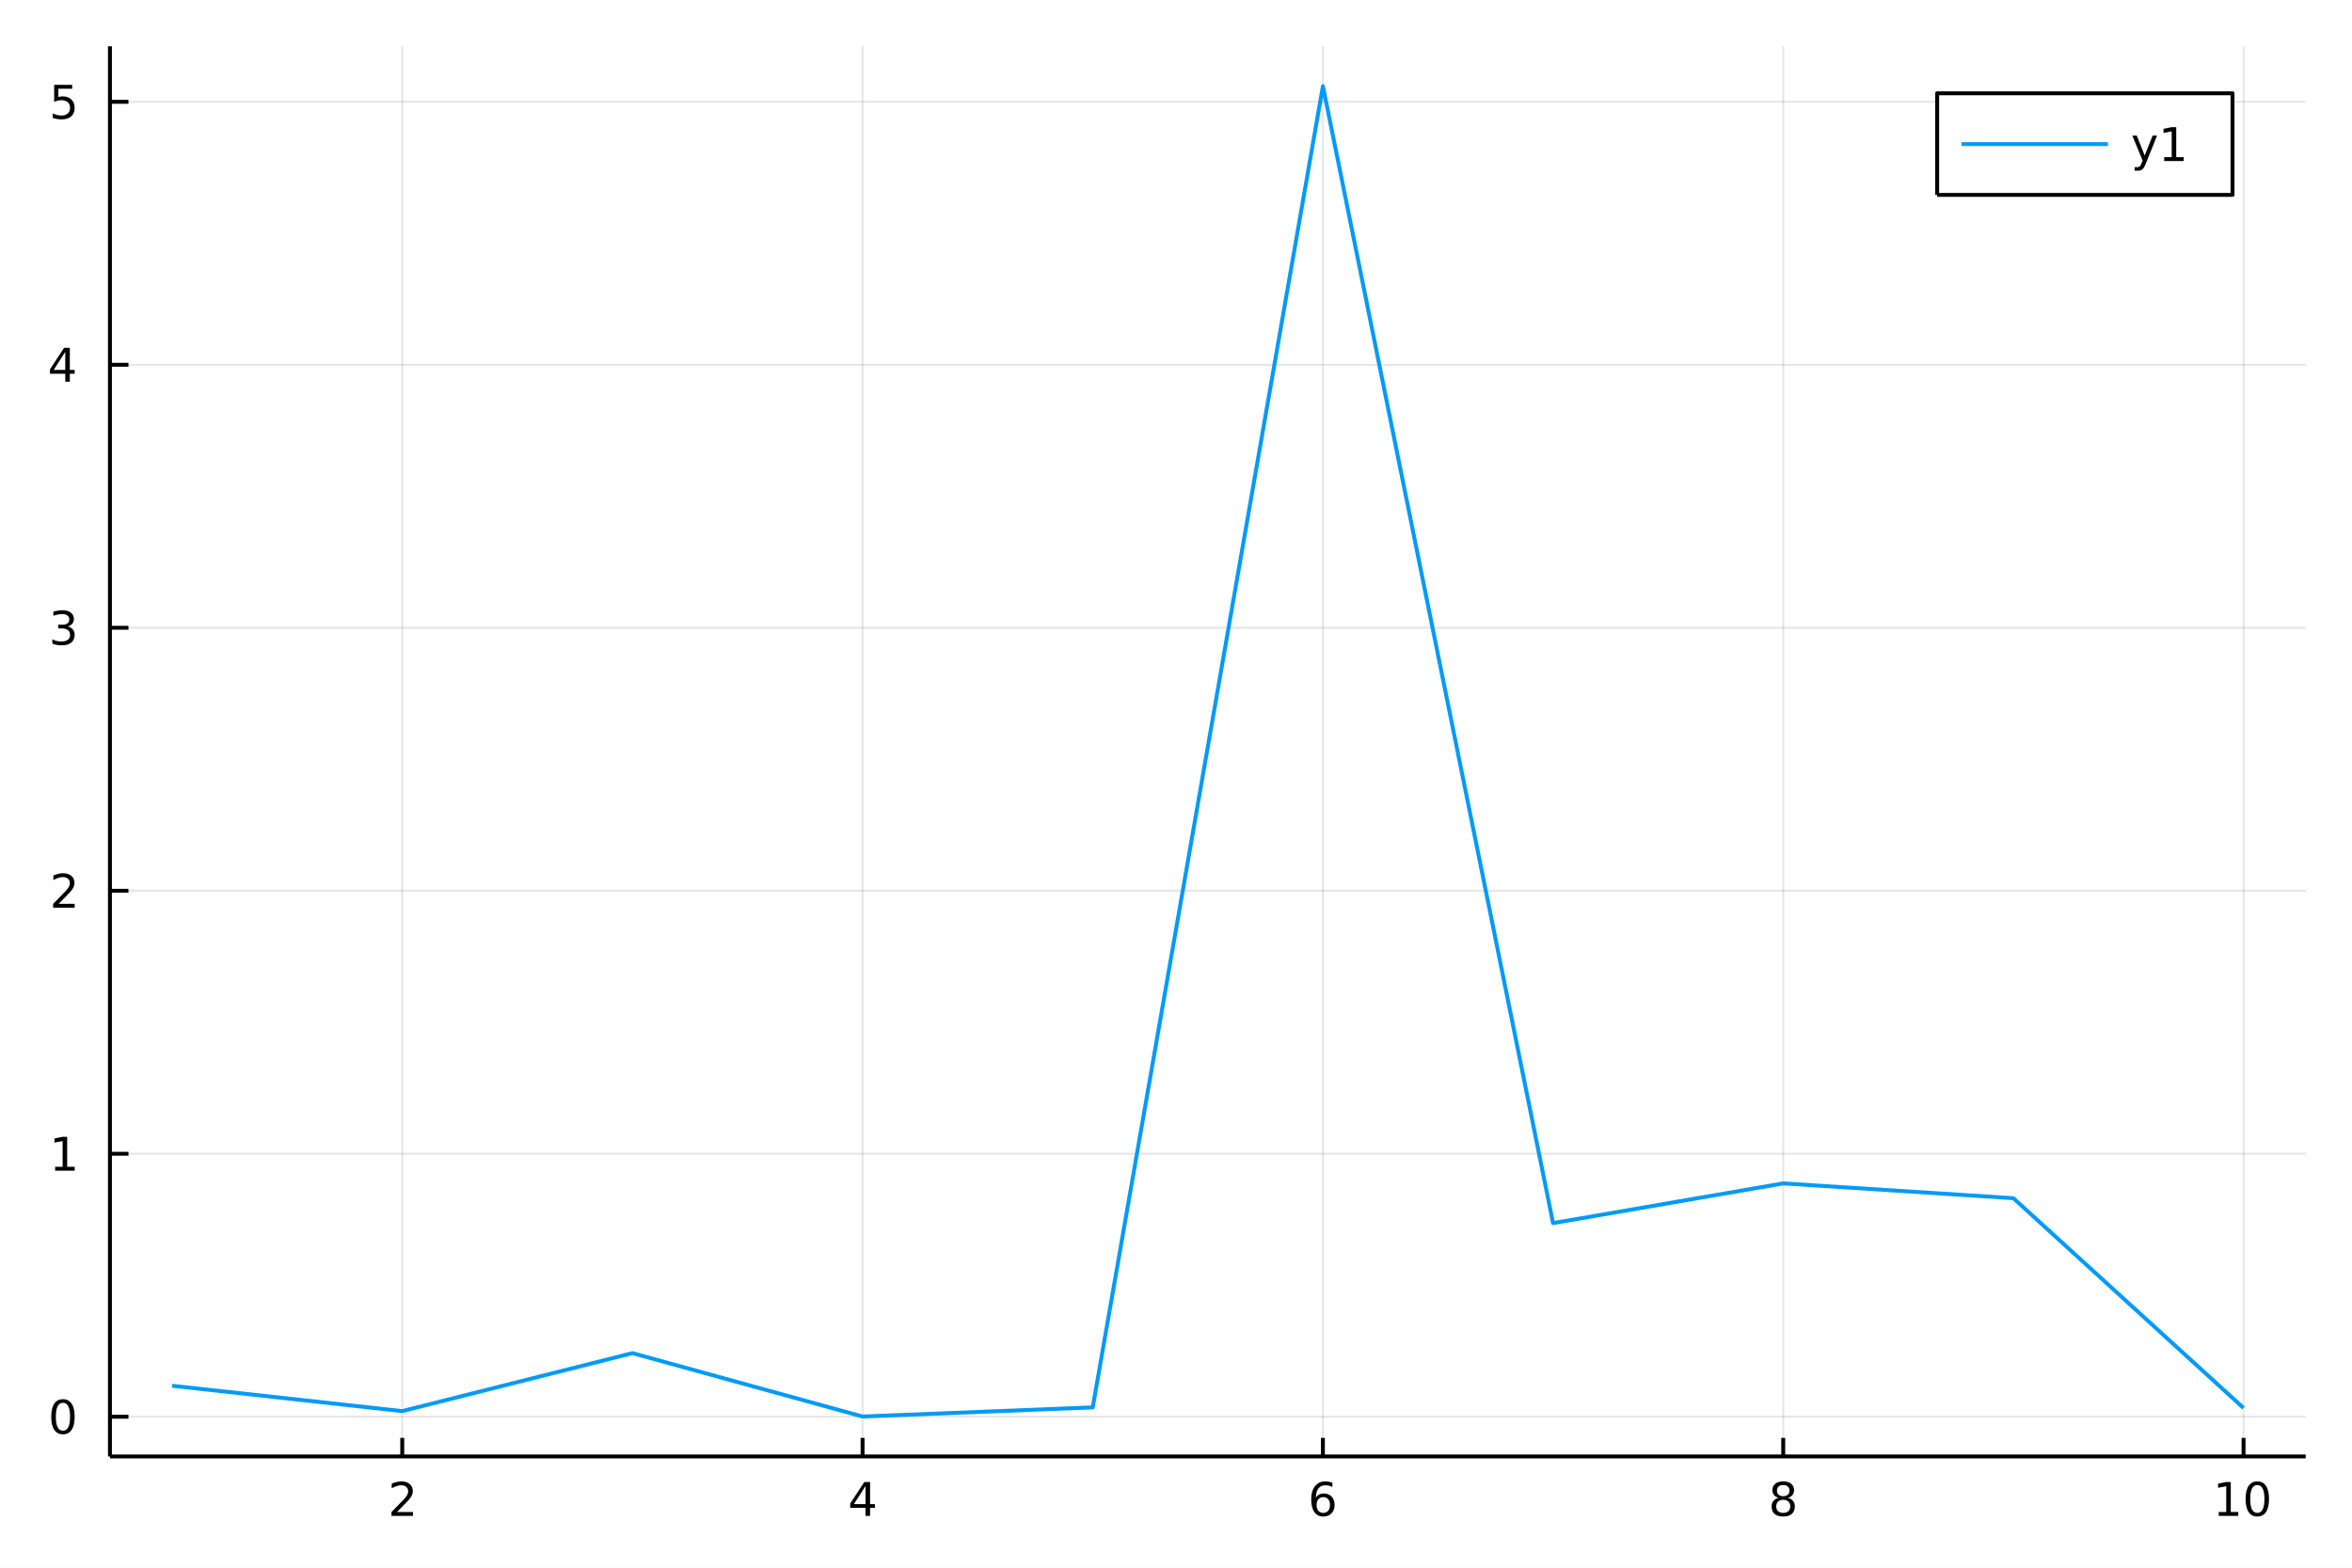
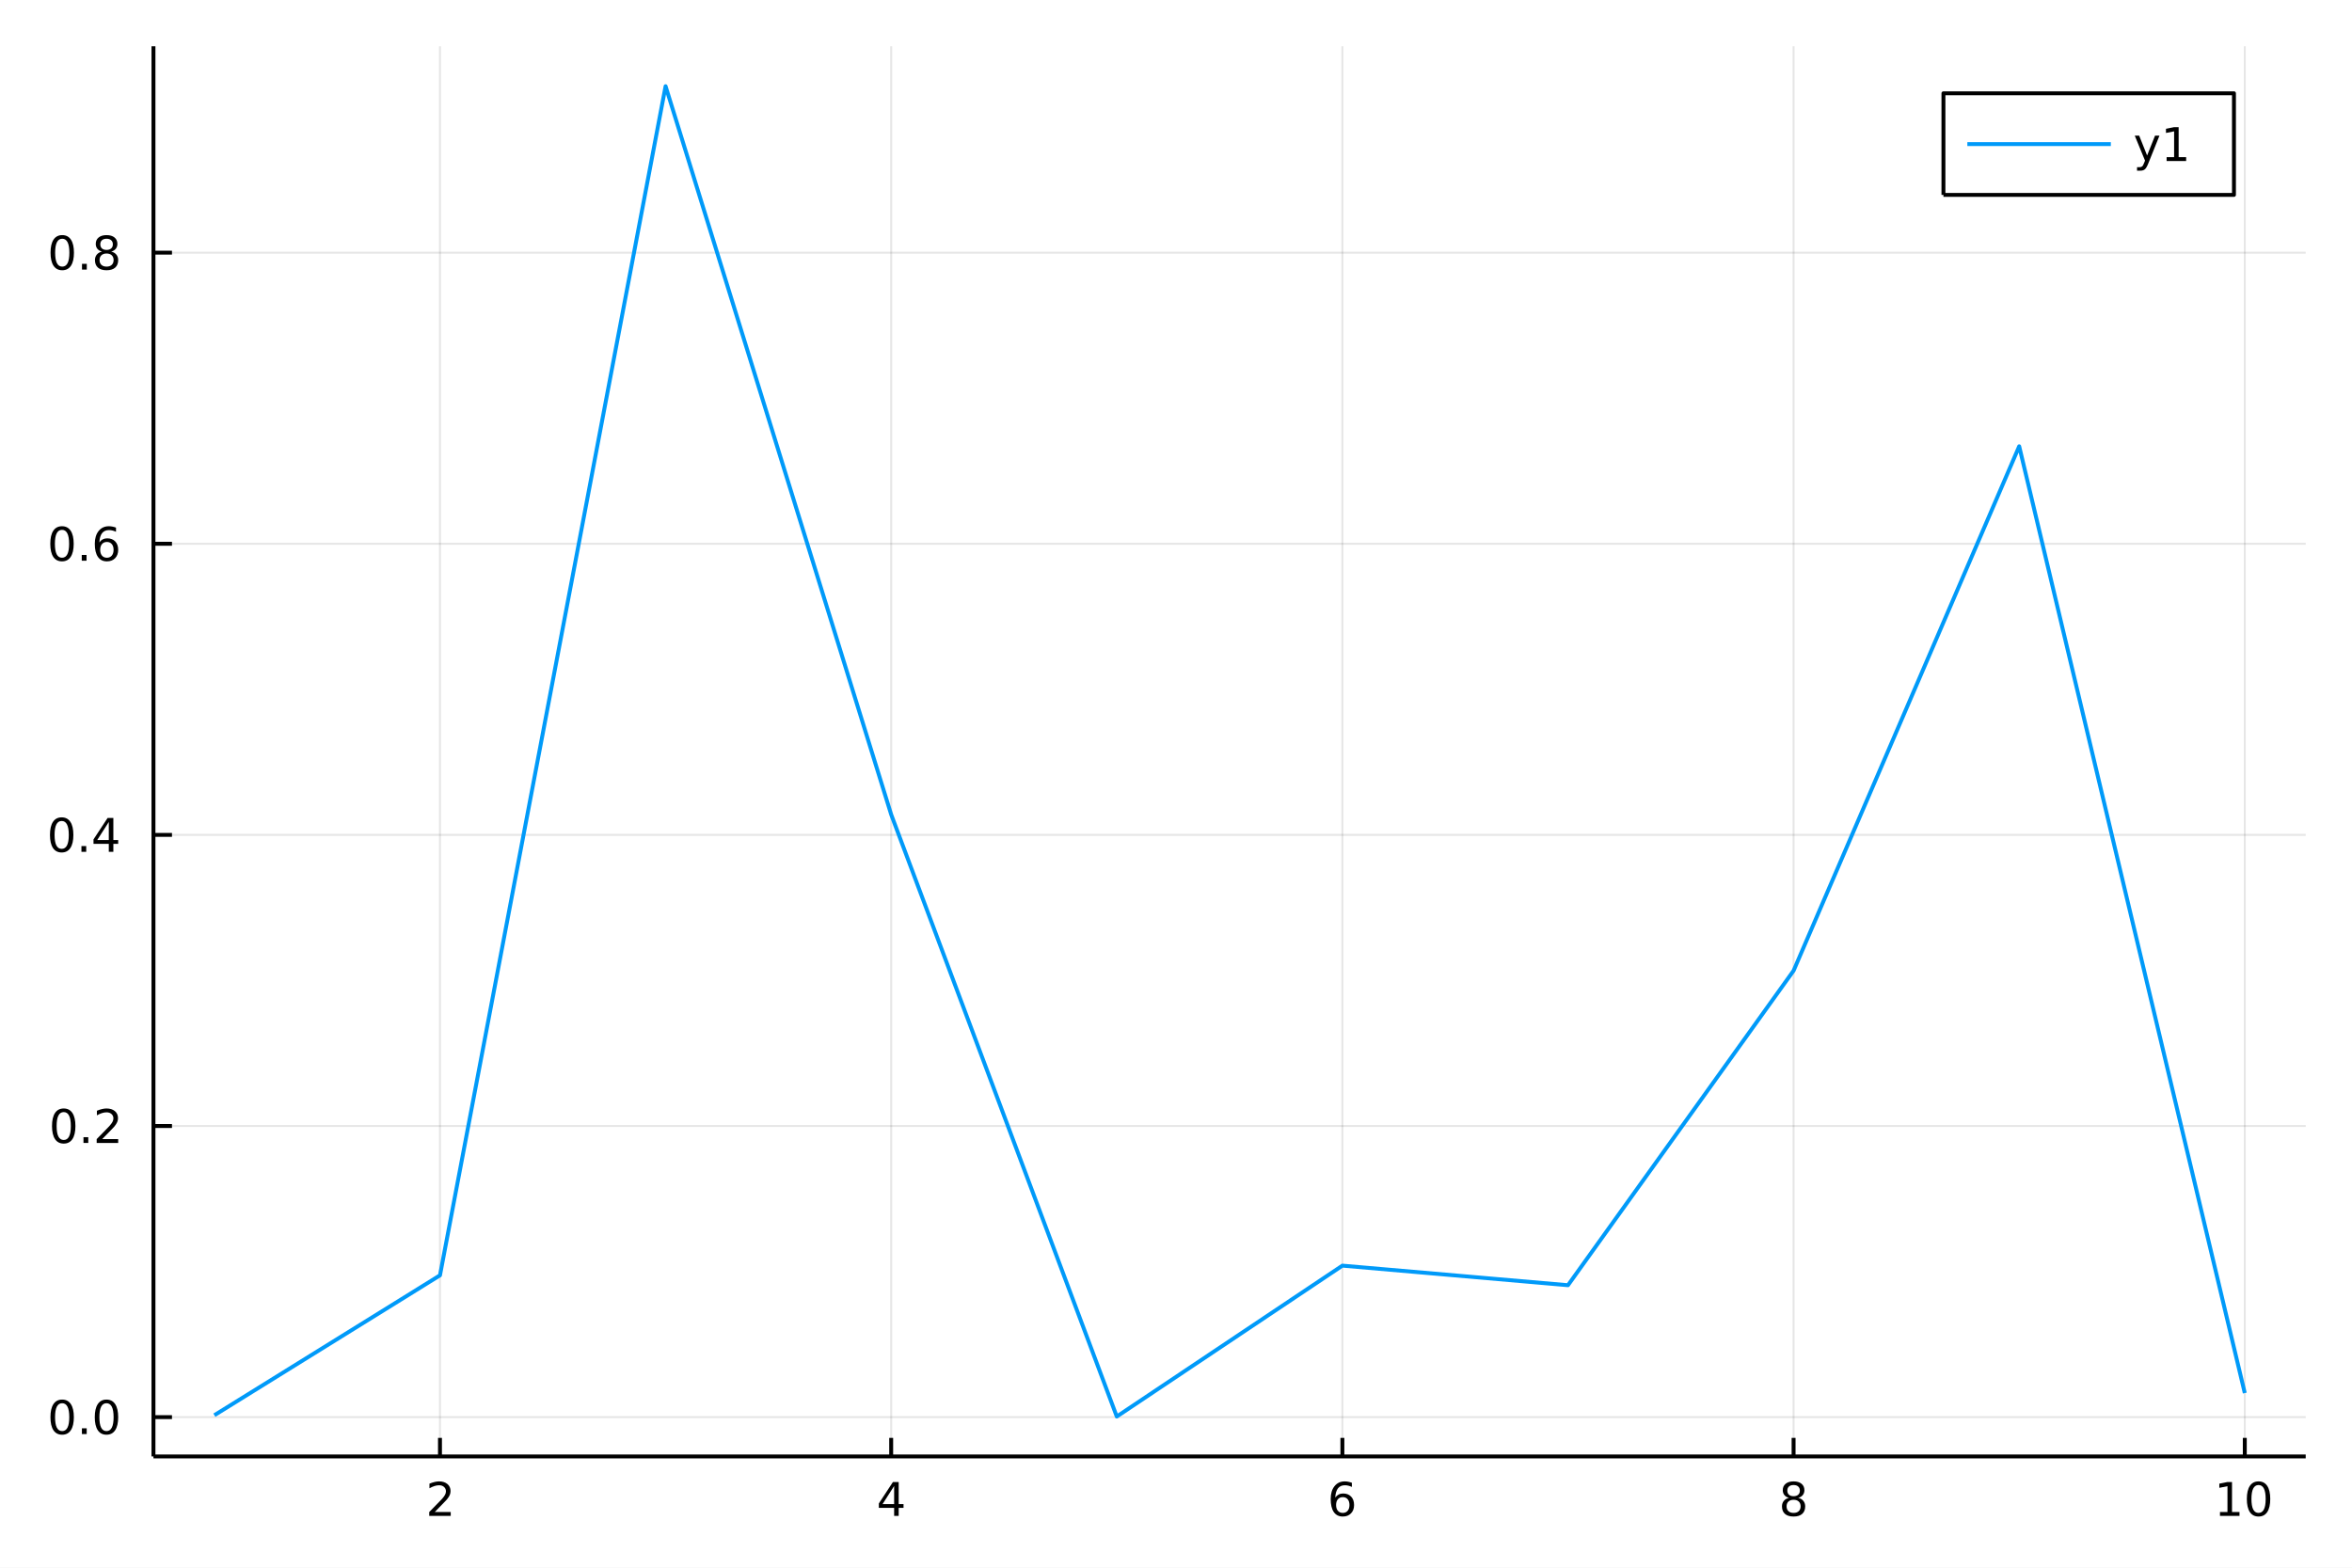
<svg xmlns="http://www.w3.org/2000/svg" width="600" height="400" viewBox="0 0 2400 1600">
  <defs>
-     <clipPath id="clip380">
+     <clipPath id="clip720">
      <rect x="0" y="0" width="2400" height="1600" />
    </clipPath>
  </defs>
-   <path clip-path="url(#clip380)" d=" M0 1600 L2400 1600 L2400 0 L0 0  Z   " fill="#ffffff" fill-rule="evenodd" fill-opacity="1" />
+   <path clip-path="url(#clip720)" d=" M0 1600 L2400 1600 L2400 0 L0 0  Z   " fill="#ffffff" fill-rule="evenodd" fill-opacity="1" />
  <defs>
-     <clipPath id="clip381">
+     <clipPath id="clip721">
      <rect x="480" y="0" width="1681" height="1600" />
    </clipPath>
  </defs>
-   <path clip-path="url(#clip380)" d=" M112.177 1486.45 L2352.76 1486.45 L2352.76 47.244 L112.177 47.244  Z   " fill="#ffffff" fill-rule="evenodd" fill-opacity="1" />
+   <path clip-path="url(#clip720)" d=" M156.598 1486.45 L2352.76 1486.45 L2352.76 47.244 L156.598 47.244  Z   " fill="#ffffff" fill-rule="evenodd" fill-opacity="1" />
  <defs>
-     <clipPath id="clip382">
-       <rect x="112" y="47" width="2242" height="1440" />
+     <clipPath id="clip722">
+       <rect x="156" y="47" width="2197" height="1440" />
    </clipPath>
  </defs>
-   <polyline clip-path="url(#clip382)" style="stroke:#000000; stroke-linecap:butt; stroke-linejoin:round; stroke-width:2; stroke-opacity:0.1; fill:none" points="   410.451,1486.45 410.451,47.244    " />
-   <polyline clip-path="url(#clip382)" style="stroke:#000000; stroke-linecap:butt; stroke-linejoin:round; stroke-width:2; stroke-opacity:0.1; fill:none" points="   880.174,1486.45 880.174,47.244    " />
-   <polyline clip-path="url(#clip382)" style="stroke:#000000; stroke-linecap:butt; stroke-linejoin:round; stroke-width:2; stroke-opacity:0.1; fill:none" points="   1349.9,1486.45 1349.9,47.244    " />
-   <polyline clip-path="url(#clip382)" style="stroke:#000000; stroke-linecap:butt; stroke-linejoin:round; stroke-width:2; stroke-opacity:0.1; fill:none" points="   1819.62,1486.45 1819.62,47.244    " />
-   <polyline clip-path="url(#clip382)" style="stroke:#000000; stroke-linecap:butt; stroke-linejoin:round; stroke-width:2; stroke-opacity:0.1; fill:none" points="   2289.34,1486.45 2289.34,47.244    " />
-   <polyline clip-path="url(#clip380)" style="stroke:#000000; stroke-linecap:butt; stroke-linejoin:round; stroke-width:4; stroke-opacity:1; fill:none" points="   112.177,1486.45 2352.76,1486.45    " />
-   <polyline clip-path="url(#clip380)" style="stroke:#000000; stroke-linecap:butt; stroke-linejoin:round; stroke-width:4; stroke-opacity:1; fill:none" points="   410.451,1486.45 410.451,1467.55    " />
-   <polyline clip-path="url(#clip380)" style="stroke:#000000; stroke-linecap:butt; stroke-linejoin:round; stroke-width:4; stroke-opacity:1; fill:none" points="   880.174,1486.45 880.174,1467.55    " />
-   <polyline clip-path="url(#clip380)" style="stroke:#000000; stroke-linecap:butt; stroke-linejoin:round; stroke-width:4; stroke-opacity:1; fill:none" points="   1349.9,1486.45 1349.9,1467.55    " />
-   <polyline clip-path="url(#clip380)" style="stroke:#000000; stroke-linecap:butt; stroke-linejoin:round; stroke-width:4; stroke-opacity:1; fill:none" points="   1819.62,1486.45 1819.62,1467.55    " />
-   <polyline clip-path="url(#clip380)" style="stroke:#000000; stroke-linecap:butt; stroke-linejoin:round; stroke-width:4; stroke-opacity:1; fill:none" points="   2289.34,1486.45 2289.34,1467.55    " />
-   <path clip-path="url(#clip380)" d="M405.104 1543.18 L421.423 1543.18 L421.423 1547.12 L399.479 1547.12 L399.479 1543.18 Q402.141 1540.43 406.724 1535.8 Q411.331 1531.15 412.511 1529.81 Q414.757 1527.28 415.636 1525.55 Q416.539 1523.79 416.539 1522.1 Q416.539 1519.34 414.595 1517.61 Q412.673 1515.87 409.572 1515.87 Q407.373 1515.87 404.919 1516.63 Q402.488 1517.4 399.711 1518.95 L399.711 1514.23 Q402.535 1513.09 404.988 1512.51 Q407.442 1511.93 409.479 1511.93 Q414.849 1511.93 418.044 1514.62 Q421.238 1517.31 421.238 1521.8 Q421.238 1523.93 420.428 1525.85 Q419.641 1527.74 417.535 1530.34 Q416.956 1531.01 413.854 1534.23 Q410.752 1537.42 405.104 1543.18 Z" fill="#000000" fill-rule="evenodd" fill-opacity="1" />
-   <path clip-path="url(#clip380)" d="M883.184 1516.63 L871.378 1535.08 L883.184 1535.08 L883.184 1516.63 M881.957 1512.56 L887.836 1512.56 L887.836 1535.08 L892.767 1535.08 L892.767 1538.97 L887.836 1538.97 L887.836 1547.12 L883.184 1547.12 L883.184 1538.97 L867.582 1538.97 L867.582 1534.46 L881.957 1512.56 Z" fill="#000000" fill-rule="evenodd" fill-opacity="1" />
-   <path clip-path="url(#clip380)" d="M1350.3 1527.98 Q1347.15 1527.98 1345.3 1530.13 Q1343.47 1532.28 1343.47 1536.03 Q1343.47 1539.76 1345.3 1541.93 Q1347.15 1544.09 1350.3 1544.09 Q1353.45 1544.09 1355.28 1541.93 Q1357.13 1539.76 1357.13 1536.03 Q1357.13 1532.28 1355.28 1530.13 Q1353.45 1527.98 1350.3 1527.98 M1359.58 1513.32 L1359.58 1517.58 Q1357.83 1516.75 1356.02 1516.31 Q1354.24 1515.87 1352.48 1515.87 Q1347.85 1515.87 1345.4 1519 Q1342.96 1522.12 1342.62 1528.44 Q1343.98 1526.43 1346.04 1525.36 Q1348.1 1524.27 1350.58 1524.27 Q1355.79 1524.27 1358.8 1527.44 Q1361.83 1530.59 1361.83 1536.03 Q1361.83 1541.36 1358.68 1544.57 Q1355.53 1547.79 1350.3 1547.79 Q1344.31 1547.79 1341.14 1543.21 Q1337.96 1538.6 1337.96 1529.87 Q1337.96 1521.68 1341.85 1516.82 Q1345.74 1511.93 1352.29 1511.93 Q1354.05 1511.93 1355.83 1512.28 Q1357.64 1512.63 1359.58 1513.32 Z" fill="#000000" fill-rule="evenodd" fill-opacity="1" />
-   <path clip-path="url(#clip380)" d="M1819.62 1530.71 Q1816.29 1530.71 1814.37 1532.49 Q1812.47 1534.27 1812.47 1537.4 Q1812.47 1540.52 1814.37 1542.31 Q1816.29 1544.09 1819.62 1544.09 Q1822.95 1544.09 1824.87 1542.31 Q1826.8 1540.5 1826.8 1537.4 Q1826.8 1534.27 1824.87 1532.49 Q1822.98 1530.71 1819.62 1530.71 M1814.94 1528.72 Q1811.94 1527.98 1810.25 1525.92 Q1808.58 1523.86 1808.58 1520.89 Q1808.58 1516.75 1811.52 1514.34 Q1814.48 1511.93 1819.62 1511.93 Q1824.78 1511.93 1827.72 1514.34 Q1830.66 1516.75 1830.66 1520.89 Q1830.66 1523.86 1828.97 1525.92 Q1827.31 1527.98 1824.32 1528.72 Q1827.7 1529.5 1829.57 1531.8 Q1831.47 1534.09 1831.47 1537.4 Q1831.47 1542.42 1828.39 1545.11 Q1825.34 1547.79 1819.62 1547.79 Q1813.9 1547.79 1810.82 1545.11 Q1807.77 1542.42 1807.77 1537.4 Q1807.77 1534.09 1809.67 1531.8 Q1811.56 1529.5 1814.94 1528.72 M1813.23 1521.33 Q1813.23 1524.02 1814.9 1525.52 Q1816.59 1527.03 1819.62 1527.03 Q1822.63 1527.03 1824.32 1525.52 Q1826.03 1524.02 1826.03 1521.33 Q1826.03 1518.65 1824.32 1517.14 Q1822.63 1515.64 1819.62 1515.64 Q1816.59 1515.64 1814.9 1517.14 Q1813.23 1518.65 1813.23 1521.33 Z" fill="#000000" fill-rule="evenodd" fill-opacity="1" />
-   <path clip-path="url(#clip380)" d="M2264.03 1543.18 L2271.67 1543.18 L2271.67 1516.82 L2263.36 1518.49 L2263.36 1514.23 L2271.62 1512.56 L2276.3 1512.56 L2276.3 1543.18 L2283.94 1543.18 L2283.94 1547.12 L2264.03 1547.12 L2264.03 1543.18 Z" fill="#000000" fill-rule="evenodd" fill-opacity="1" />
-   <path clip-path="url(#clip380)" d="M2303.38 1515.64 Q2299.77 1515.64 2297.94 1519.2 Q2296.14 1522.75 2296.14 1529.87 Q2296.14 1536.98 2297.94 1540.55 Q2299.77 1544.09 2303.38 1544.09 Q2307.02 1544.09 2308.82 1540.55 Q2310.65 1536.98 2310.65 1529.87 Q2310.65 1522.75 2308.82 1519.2 Q2307.02 1515.64 2303.38 1515.64 M2303.38 1511.93 Q2309.19 1511.93 2312.25 1516.54 Q2315.33 1521.12 2315.33 1529.87 Q2315.33 1538.6 2312.25 1543.21 Q2309.19 1547.79 2303.38 1547.79 Q2297.57 1547.79 2294.49 1543.21 Q2291.44 1538.6 2291.44 1529.87 Q2291.44 1521.12 2294.49 1516.54 Q2297.57 1511.93 2303.38 1511.93 Z" fill="#000000" fill-rule="evenodd" fill-opacity="1" />
-   <polyline clip-path="url(#clip382)" style="stroke:#000000; stroke-linecap:butt; stroke-linejoin:round; stroke-width:2; stroke-opacity:0.1; fill:none" points="   112.177,1445.93 2352.76,1445.93    " />
-   <polyline clip-path="url(#clip382)" style="stroke:#000000; stroke-linecap:butt; stroke-linejoin:round; stroke-width:2; stroke-opacity:0.1; fill:none" points="   112.177,1177.52 2352.76,1177.52    " />
-   <polyline clip-path="url(#clip382)" style="stroke:#000000; stroke-linecap:butt; stroke-linejoin:round; stroke-width:2; stroke-opacity:0.1; fill:none" points="   112.177,909.117 2352.76,909.117    " />
-   <polyline clip-path="url(#clip382)" style="stroke:#000000; stroke-linecap:butt; stroke-linejoin:round; stroke-width:2; stroke-opacity:0.1; fill:none" points="   112.177,640.709 2352.76,640.709    " />
-   <polyline clip-path="url(#clip382)" style="stroke:#000000; stroke-linecap:butt; stroke-linejoin:round; stroke-width:2; stroke-opacity:0.1; fill:none" points="   112.177,372.301 2352.76,372.301    " />
-   <polyline clip-path="url(#clip382)" style="stroke:#000000; stroke-linecap:butt; stroke-linejoin:round; stroke-width:2; stroke-opacity:0.1; fill:none" points="   112.177,103.894 2352.76,103.894    " />
-   <polyline clip-path="url(#clip380)" style="stroke:#000000; stroke-linecap:butt; stroke-linejoin:round; stroke-width:4; stroke-opacity:1; fill:none" points="   112.177,1486.45 112.177,47.244    " />
-   <polyline clip-path="url(#clip380)" style="stroke:#000000; stroke-linecap:butt; stroke-linejoin:round; stroke-width:4; stroke-opacity:1; fill:none" points="   112.177,1445.93 131.075,1445.93    " />
-   <polyline clip-path="url(#clip380)" style="stroke:#000000; stroke-linecap:butt; stroke-linejoin:round; stroke-width:4; stroke-opacity:1; fill:none" points="   112.177,1177.52 131.075,1177.52    " />
-   <polyline clip-path="url(#clip380)" style="stroke:#000000; stroke-linecap:butt; stroke-linejoin:round; stroke-width:4; stroke-opacity:1; fill:none" points="   112.177,909.117 131.075,909.117    " />
-   <polyline clip-path="url(#clip380)" style="stroke:#000000; stroke-linecap:butt; stroke-linejoin:round; stroke-width:4; stroke-opacity:1; fill:none" points="   112.177,640.709 131.075,640.709    " />
-   <polyline clip-path="url(#clip380)" style="stroke:#000000; stroke-linecap:butt; stroke-linejoin:round; stroke-width:4; stroke-opacity:1; fill:none" points="   112.177,372.301 131.075,372.301    " />
-   <polyline clip-path="url(#clip380)" style="stroke:#000000; stroke-linecap:butt; stroke-linejoin:round; stroke-width:4; stroke-opacity:1; fill:none" points="   112.177,103.894 131.075,103.894    " />
-   <path clip-path="url(#clip380)" d="M64.233 1431.73 Q60.622 1431.73 58.793 1435.3 Q56.987 1438.84 56.987 1445.97 Q56.987 1453.07 58.793 1456.64 Q60.622 1460.18 64.233 1460.18 Q67.867 1460.18 69.673 1456.64 Q71.501 1453.07 71.501 1445.97 Q71.501 1438.84 69.673 1435.3 Q67.867 1431.73 64.233 1431.73 M64.233 1428.03 Q70.043 1428.03 73.099 1432.63 Q76.177 1437.22 76.177 1445.97 Q76.177 1454.69 73.099 1459.3 Q70.043 1463.88 64.233 1463.88 Q58.423 1463.88 55.344 1459.3 Q52.288 1454.69 52.288 1445.97 Q52.288 1437.22 55.344 1432.63 Q58.423 1428.03 64.233 1428.03 Z" fill="#000000" fill-rule="evenodd" fill-opacity="1" />
-   <path clip-path="url(#clip380)" d="M56.27 1190.87 L63.909 1190.87 L63.909 1164.5 L55.599 1166.17 L55.599 1161.91 L63.862 1160.24 L68.538 1160.24 L68.538 1190.87 L76.177 1190.87 L76.177 1194.8 L56.27 1194.8 L56.27 1190.87 Z" fill="#000000" fill-rule="evenodd" fill-opacity="1" />
-   <path clip-path="url(#clip380)" d="M59.858 922.462 L76.177 922.462 L76.177 926.397 L54.233 926.397 L54.233 922.462 Q56.895 919.707 61.478 915.077 Q66.085 910.425 67.265 909.082 Q69.51 906.559 70.39 904.823 Q71.293 903.063 71.293 901.374 Q71.293 898.619 69.349 896.883 Q67.427 895.147 64.325 895.147 Q62.126 895.147 59.673 895.911 Q57.242 896.675 54.464 898.226 L54.464 893.503 Q57.288 892.369 59.742 891.79 Q62.196 891.212 64.233 891.212 Q69.603 891.212 72.798 893.897 Q75.992 896.582 75.992 901.073 Q75.992 903.202 75.182 905.124 Q74.395 907.022 72.288 909.614 Q71.71 910.286 68.608 913.503 Q65.506 916.698 59.858 922.462 Z" fill="#000000" fill-rule="evenodd" fill-opacity="1" />
-   <path clip-path="url(#clip380)" d="M69.048 639.355 Q72.404 640.072 74.279 642.341 Q76.177 644.609 76.177 647.943 Q76.177 653.058 72.659 655.859 Q69.14 658.66 62.659 658.66 Q60.483 658.66 58.168 658.22 Q55.876 657.804 53.423 656.947 L53.423 652.433 Q55.367 653.568 57.682 654.146 Q59.997 654.725 62.52 654.725 Q66.918 654.725 69.21 652.989 Q71.524 651.253 71.524 647.943 Q71.524 644.887 69.372 643.174 Q67.242 641.438 63.423 641.438 L59.395 641.438 L59.395 637.596 L63.608 637.596 Q67.057 637.596 68.885 636.23 Q70.714 634.841 70.714 632.248 Q70.714 629.586 68.816 628.174 Q66.941 626.739 63.423 626.739 Q61.501 626.739 59.302 627.156 Q57.103 627.572 54.464 628.452 L54.464 624.285 Q57.126 623.545 59.441 623.174 Q61.779 622.804 63.839 622.804 Q69.163 622.804 72.265 625.235 Q75.367 627.642 75.367 631.762 Q75.367 634.633 73.724 636.623 Q72.08 638.591 69.048 639.355 Z" fill="#000000" fill-rule="evenodd" fill-opacity="1" />
-   <path clip-path="url(#clip380)" d="M66.594 359.095 L54.788 377.544 L66.594 377.544 L66.594 359.095 M65.367 355.021 L71.247 355.021 L71.247 377.544 L76.177 377.544 L76.177 381.433 L71.247 381.433 L71.247 389.581 L66.594 389.581 L66.594 381.433 L50.992 381.433 L50.992 376.919 L65.367 355.021 Z" fill="#000000" fill-rule="evenodd" fill-opacity="1" />
-   <path clip-path="url(#clip380)" d="M55.275 86.614 L73.631 86.614 L73.631 90.549 L59.557 90.549 L59.557 99.021 Q60.575 98.674 61.594 98.512 Q62.612 98.326 63.631 98.326 Q69.418 98.326 72.798 101.498 Q76.177 104.669 76.177 110.086 Q76.177 115.664 72.705 118.766 Q69.233 121.845 62.913 121.845 Q60.737 121.845 58.469 121.474 Q56.224 121.104 53.816 120.363 L53.816 115.664 Q55.9 116.799 58.122 117.354 Q60.344 117.91 62.821 117.91 Q66.825 117.91 69.163 115.803 Q71.501 113.697 71.501 110.086 Q71.501 106.475 69.163 104.368 Q66.825 102.262 62.821 102.262 Q60.946 102.262 59.071 102.678 Q57.219 103.095 55.275 103.975 L55.275 86.614 Z" fill="#000000" fill-rule="evenodd" fill-opacity="1" />
-   <polyline clip-path="url(#clip382)" style="stroke:#009af9; stroke-linecap:butt; stroke-linejoin:round; stroke-width:4; stroke-opacity:1; fill:none" points="   175.59,1414.32 410.451,1440.19 645.313,1381.02 880.174,1445.72 1115.04,1436.39 1349.9,87.976 1584.76,1248.32 1819.62,1207.78 2054.48,1222.91 2289.34,1437.01       " />
-   <path clip-path="url(#clip380)" d=" M1976.69 198.898 L2278.07 198.898 L2278.07 95.218 L1976.69 95.218  Z   " fill="#ffffff" fill-rule="evenodd" fill-opacity="1" />
-   <polyline clip-path="url(#clip380)" style="stroke:#000000; stroke-linecap:butt; stroke-linejoin:round; stroke-width:4; stroke-opacity:1; fill:none" points="   1976.69,198.898 2278.07,198.898 2278.07,95.218 1976.69,95.218 1976.69,198.898    " />
-   <polyline clip-path="url(#clip380)" style="stroke:#009af9; stroke-linecap:butt; stroke-linejoin:round; stroke-width:4; stroke-opacity:1; fill:none" points="   2001.58,147.058 2150.95,147.058    " />
-   <path clip-path="url(#clip380)" d="M2189.69 166.745 Q2187.89 171.375 2186.17 172.787 Q2184.46 174.199 2181.59 174.199 L2178.19 174.199 L2178.19 170.634 L2180.69 170.634 Q2182.45 170.634 2183.42 169.8 Q2184.39 168.967 2185.57 165.865 L2186.34 163.921 L2175.85 138.412 L2180.36 138.412 L2188.46 158.689 L2196.57 138.412 L2201.08 138.412 L2189.69 166.745 Z" fill="#000000" fill-rule="evenodd" fill-opacity="1" />
-   <path clip-path="url(#clip380)" d="M2208.37 160.402 L2216.01 160.402 L2216.01 134.037 L2207.7 135.703 L2207.7 131.444 L2215.96 129.778 L2220.64 129.778 L2220.64 160.402 L2228.28 160.402 L2228.28 164.338 L2208.37 164.338 L2208.37 160.402 Z" fill="#000000" fill-rule="evenodd" fill-opacity="1" />
+   <polyline clip-path="url(#clip722)" style="stroke:#000000; stroke-linecap:butt; stroke-linejoin:round; stroke-width:2; stroke-opacity:0.1; fill:none" points="   448.959,1486.45 448.959,47.244    " />
+   <polyline clip-path="url(#clip722)" style="stroke:#000000; stroke-linecap:butt; stroke-linejoin:round; stroke-width:2; stroke-opacity:0.1; fill:none" points="   909.369,1486.45 909.369,47.244    " />
+   <polyline clip-path="url(#clip722)" style="stroke:#000000; stroke-linecap:butt; stroke-linejoin:round; stroke-width:2; stroke-opacity:0.1; fill:none" points="   1369.78,1486.45 1369.78,47.244    " />
+   <polyline clip-path="url(#clip722)" style="stroke:#000000; stroke-linecap:butt; stroke-linejoin:round; stroke-width:2; stroke-opacity:0.1; fill:none" points="   1830.19,1486.45 1830.19,47.244    " />
+   <polyline clip-path="url(#clip722)" style="stroke:#000000; stroke-linecap:butt; stroke-linejoin:round; stroke-width:2; stroke-opacity:0.1; fill:none" points="   2290.6,1486.45 2290.6,47.244    " />
+   <polyline clip-path="url(#clip720)" style="stroke:#000000; stroke-linecap:butt; stroke-linejoin:round; stroke-width:4; stroke-opacity:1; fill:none" points="   156.598,1486.45 2352.76,1486.45    " />
+   <polyline clip-path="url(#clip720)" style="stroke:#000000; stroke-linecap:butt; stroke-linejoin:round; stroke-width:4; stroke-opacity:1; fill:none" points="   448.959,1486.45 448.959,1467.55    " />
+   <polyline clip-path="url(#clip720)" style="stroke:#000000; stroke-linecap:butt; stroke-linejoin:round; stroke-width:4; stroke-opacity:1; fill:none" points="   909.369,1486.45 909.369,1467.55    " />
+   <polyline clip-path="url(#clip720)" style="stroke:#000000; stroke-linecap:butt; stroke-linejoin:round; stroke-width:4; stroke-opacity:1; fill:none" points="   1369.78,1486.45 1369.78,1467.55    " />
+   <polyline clip-path="url(#clip720)" style="stroke:#000000; stroke-linecap:butt; stroke-linejoin:round; stroke-width:4; stroke-opacity:1; fill:none" points="   1830.19,1486.45 1830.19,1467.55    " />
+   <polyline clip-path="url(#clip720)" style="stroke:#000000; stroke-linecap:butt; stroke-linejoin:round; stroke-width:4; stroke-opacity:1; fill:none" points="   2290.6,1486.45 2290.6,1467.55    " />
+   <path clip-path="url(#clip720)" d="M443.612 1543.18 L459.931 1543.18 L459.931 1547.12 L437.987 1547.12 L437.987 1543.18 Q440.649 1540.43 445.232 1535.8 Q449.838 1531.15 451.019 1529.81 Q453.264 1527.28 454.144 1525.55 Q455.047 1523.79 455.047 1522.1 Q455.047 1519.34 453.102 1517.61 Q451.181 1515.87 448.079 1515.87 Q445.88 1515.87 443.426 1516.63 Q440.996 1517.4 438.218 1518.95 L438.218 1514.23 Q441.042 1513.09 443.496 1512.51 Q445.95 1511.93 447.987 1511.93 Q453.357 1511.93 456.551 1514.62 Q459.746 1517.31 459.746 1521.8 Q459.746 1523.93 458.936 1525.85 Q458.149 1527.74 456.042 1530.34 Q455.463 1531.01 452.362 1534.23 Q449.26 1537.42 443.612 1543.18 Z" fill="#000000" fill-rule="evenodd" fill-opacity="1" />
+   <path clip-path="url(#clip720)" d="M912.379 1516.63 L900.573 1535.08 L912.379 1535.08 L912.379 1516.63 M911.152 1512.56 L917.031 1512.56 L917.031 1535.08 L921.962 1535.08 L921.962 1538.97 L917.031 1538.97 L917.031 1547.12 L912.379 1547.12 L912.379 1538.97 L896.777 1538.97 L896.777 1534.46 L911.152 1512.56 Z" fill="#000000" fill-rule="evenodd" fill-opacity="1" />
+   <path clip-path="url(#clip720)" d="M1370.18 1527.98 Q1367.04 1527.98 1365.18 1530.13 Q1363.36 1532.28 1363.36 1536.03 Q1363.36 1539.76 1365.18 1541.93 Q1367.04 1544.09 1370.18 1544.09 Q1373.33 1544.09 1375.16 1541.93 Q1377.01 1539.76 1377.01 1536.03 Q1377.01 1532.28 1375.16 1530.13 Q1373.33 1527.98 1370.18 1527.98 M1379.47 1513.32 L1379.47 1517.58 Q1377.71 1516.75 1375.9 1516.31 Q1374.12 1515.87 1372.36 1515.87 Q1367.73 1515.87 1365.28 1519 Q1362.85 1522.12 1362.5 1528.44 Q1363.87 1526.43 1365.93 1525.36 Q1367.99 1524.27 1370.46 1524.27 Q1375.67 1524.27 1378.68 1527.44 Q1381.71 1530.59 1381.71 1536.03 Q1381.71 1541.36 1378.56 1544.57 Q1375.42 1547.79 1370.18 1547.79 Q1364.19 1547.79 1361.02 1543.21 Q1357.85 1538.6 1357.85 1529.87 Q1357.85 1521.68 1361.74 1516.82 Q1365.62 1511.93 1372.18 1511.93 Q1373.93 1511.93 1375.72 1512.28 Q1377.52 1512.63 1379.47 1513.32 Z" fill="#000000" fill-rule="evenodd" fill-opacity="1" />
+   <path clip-path="url(#clip720)" d="M1830.19 1530.71 Q1826.86 1530.71 1824.94 1532.49 Q1823.04 1534.27 1823.04 1537.4 Q1823.04 1540.52 1824.94 1542.31 Q1826.86 1544.09 1830.19 1544.09 Q1833.52 1544.09 1835.44 1542.31 Q1837.37 1540.5 1837.37 1537.4 Q1837.37 1534.27 1835.44 1532.49 Q1833.55 1530.71 1830.19 1530.71 M1825.51 1528.72 Q1822.5 1527.98 1820.82 1525.92 Q1819.15 1523.86 1819.15 1520.89 Q1819.15 1516.75 1822.09 1514.34 Q1825.05 1511.93 1830.19 1511.93 Q1835.35 1511.93 1838.29 1514.34 Q1841.23 1516.75 1841.23 1520.89 Q1841.23 1523.86 1839.54 1525.92 Q1837.88 1527.98 1834.89 1528.72 Q1838.27 1529.5 1840.14 1531.8 Q1842.04 1534.09 1842.04 1537.4 Q1842.04 1542.42 1838.96 1545.11 Q1835.91 1547.79 1830.19 1547.79 Q1824.47 1547.79 1821.39 1545.11 Q1818.34 1542.42 1818.34 1537.4 Q1818.34 1534.09 1820.24 1531.8 Q1822.13 1529.5 1825.51 1528.72 M1823.8 1521.33 Q1823.8 1524.02 1825.47 1525.52 Q1827.16 1527.03 1830.19 1527.03 Q1833.2 1527.03 1834.89 1525.52 Q1836.6 1524.02 1836.6 1521.33 Q1836.6 1518.65 1834.89 1517.14 Q1833.2 1515.64 1830.19 1515.64 Q1827.16 1515.64 1825.47 1517.14 Q1823.8 1518.65 1823.8 1521.33 Z" fill="#000000" fill-rule="evenodd" fill-opacity="1" />
+   <path clip-path="url(#clip720)" d="M2265.29 1543.18 L2272.93 1543.18 L2272.93 1516.82 L2264.62 1518.49 L2264.62 1514.23 L2272.88 1512.56 L2277.56 1512.56 L2277.56 1543.18 L2285.2 1543.18 L2285.2 1547.12 L2265.29 1547.12 L2265.29 1543.18 Z" fill="#000000" fill-rule="evenodd" fill-opacity="1" />
+   <path clip-path="url(#clip720)" d="M2304.64 1515.64 Q2301.03 1515.64 2299.2 1519.2 Q2297.39 1522.75 2297.39 1529.87 Q2297.39 1536.98 2299.2 1540.55 Q2301.03 1544.09 2304.64 1544.09 Q2308.27 1544.09 2310.08 1540.55 Q2311.91 1536.98 2311.91 1529.87 Q2311.91 1522.75 2310.08 1519.2 Q2308.27 1515.64 2304.64 1515.64 M2304.64 1511.93 Q2310.45 1511.93 2313.51 1516.54 Q2316.58 1521.12 2316.58 1529.87 Q2316.58 1538.6 2313.51 1543.21 Q2310.45 1547.79 2304.64 1547.79 Q2298.83 1547.79 2295.75 1543.21 Q2292.7 1538.6 2292.7 1529.87 Q2292.7 1521.12 2295.75 1516.54 Q2298.83 1511.93 2304.64 1511.93 Z" fill="#000000" fill-rule="evenodd" fill-opacity="1" />
+   <polyline clip-path="url(#clip722)" style="stroke:#000000; stroke-linecap:butt; stroke-linejoin:round; stroke-width:2; stroke-opacity:0.1; fill:none" points="   156.598,1446.34 2352.76,1446.34    " />
+   <polyline clip-path="url(#clip722)" style="stroke:#000000; stroke-linecap:butt; stroke-linejoin:round; stroke-width:2; stroke-opacity:0.1; fill:none" points="   156.598,1149.22 2352.76,1149.22    " />
+   <polyline clip-path="url(#clip722)" style="stroke:#000000; stroke-linecap:butt; stroke-linejoin:round; stroke-width:2; stroke-opacity:0.1; fill:none" points="   156.598,852.103 2352.76,852.103    " />
+   <polyline clip-path="url(#clip722)" style="stroke:#000000; stroke-linecap:butt; stroke-linejoin:round; stroke-width:2; stroke-opacity:0.1; fill:none" points="   156.598,554.986 2352.76,554.986    " />
+   <polyline clip-path="url(#clip722)" style="stroke:#000000; stroke-linecap:butt; stroke-linejoin:round; stroke-width:2; stroke-opacity:0.1; fill:none" points="   156.598,257.868 2352.76,257.868    " />
+   <polyline clip-path="url(#clip720)" style="stroke:#000000; stroke-linecap:butt; stroke-linejoin:round; stroke-width:4; stroke-opacity:1; fill:none" points="   156.598,1486.45 156.598,47.244    " />
+   <polyline clip-path="url(#clip720)" style="stroke:#000000; stroke-linecap:butt; stroke-linejoin:round; stroke-width:4; stroke-opacity:1; fill:none" points="   156.598,1446.34 175.496,1446.34    " />
+   <polyline clip-path="url(#clip720)" style="stroke:#000000; stroke-linecap:butt; stroke-linejoin:round; stroke-width:4; stroke-opacity:1; fill:none" points="   156.598,1149.22 175.496,1149.22    " />
+   <polyline clip-path="url(#clip720)" style="stroke:#000000; stroke-linecap:butt; stroke-linejoin:round; stroke-width:4; stroke-opacity:1; fill:none" points="   156.598,852.103 175.496,852.103    " />
+   <polyline clip-path="url(#clip720)" style="stroke:#000000; stroke-linecap:butt; stroke-linejoin:round; stroke-width:4; stroke-opacity:1; fill:none" points="   156.598,554.986 175.496,554.986    " />
+   <polyline clip-path="url(#clip720)" style="stroke:#000000; stroke-linecap:butt; stroke-linejoin:round; stroke-width:4; stroke-opacity:1; fill:none" points="   156.598,257.868 175.496,257.868    " />
+   <path clip-path="url(#clip720)" d="M63.423 1432.14 Q59.812 1432.14 57.983 1435.7 Q56.177 1439.24 56.177 1446.37 Q56.177 1453.48 57.983 1457.04 Q59.812 1460.59 63.423 1460.59 Q67.057 1460.59 68.862 1457.04 Q70.691 1453.48 70.691 1446.37 Q70.691 1439.24 68.862 1435.7 Q67.057 1432.14 63.423 1432.14 M63.423 1428.43 Q69.233 1428.43 72.288 1433.04 Q75.367 1437.62 75.367 1446.37 Q75.367 1455.1 72.288 1459.71 Q69.233 1464.29 63.423 1464.29 Q57.612 1464.29 54.534 1459.71 Q51.478 1455.1 51.478 1446.37 Q51.478 1437.62 54.534 1433.04 Q57.612 1428.43 63.423 1428.43 Z" fill="#000000" fill-rule="evenodd" fill-opacity="1" />
+   <path clip-path="url(#clip720)" d="M83.585 1457.74 L88.469 1457.74 L88.469 1463.62 L83.585 1463.62 L83.585 1457.74 Z" fill="#000000" fill-rule="evenodd" fill-opacity="1" />
+   <path clip-path="url(#clip720)" d="M108.654 1432.14 Q105.043 1432.14 103.214 1435.7 Q101.409 1439.24 101.409 1446.37 Q101.409 1453.48 103.214 1457.04 Q105.043 1460.59 108.654 1460.59 Q112.288 1460.59 114.094 1457.04 Q115.922 1453.48 115.922 1446.37 Q115.922 1439.24 114.094 1435.7 Q112.288 1432.14 108.654 1432.14 M108.654 1428.43 Q114.464 1428.43 117.52 1433.04 Q120.598 1437.62 120.598 1446.37 Q120.598 1455.1 117.52 1459.71 Q114.464 1464.29 108.654 1464.29 Q102.844 1464.29 99.765 1459.71 Q96.71 1455.1 96.71 1446.37 Q96.71 1437.62 99.765 1433.04 Q102.844 1428.43 108.654 1428.43 Z" fill="#000000" fill-rule="evenodd" fill-opacity="1" />
+   <path clip-path="url(#clip720)" d="M65.02 1135.02 Q61.409 1135.02 59.58 1138.58 Q57.775 1142.13 57.775 1149.26 Q57.775 1156.36 59.58 1159.93 Q61.409 1163.47 65.02 1163.47 Q68.654 1163.47 70.46 1159.93 Q72.288 1156.36 72.288 1149.26 Q72.288 1142.13 70.46 1138.58 Q68.654 1135.02 65.02 1135.02 M65.02 1131.32 Q70.83 1131.32 73.885 1135.92 Q76.964 1140.51 76.964 1149.26 Q76.964 1157.98 73.885 1162.59 Q70.83 1167.17 65.02 1167.17 Q59.21 1167.17 56.131 1162.59 Q53.075 1157.98 53.075 1149.26 Q53.075 1140.51 56.131 1135.92 Q59.21 1131.32 65.02 1131.32 Z" fill="#000000" fill-rule="evenodd" fill-opacity="1" />
+   <path clip-path="url(#clip720)" d="M85.182 1160.62 L90.066 1160.62 L90.066 1166.5 L85.182 1166.5 L85.182 1160.62 Z" fill="#000000" fill-rule="evenodd" fill-opacity="1" />
+   <path clip-path="url(#clip720)" d="M104.279 1162.57 L120.598 1162.57 L120.598 1166.5 L98.654 1166.5 L98.654 1162.57 Q101.316 1159.81 105.899 1155.18 Q110.506 1150.53 111.686 1149.19 Q113.932 1146.66 114.811 1144.93 Q115.714 1143.17 115.714 1141.48 Q115.714 1138.72 113.77 1136.99 Q111.848 1135.25 108.746 1135.25 Q106.547 1135.25 104.094 1136.01 Q101.663 1136.78 98.885 1138.33 L98.885 1133.61 Q101.709 1132.47 104.163 1131.89 Q106.617 1131.32 108.654 1131.32 Q114.024 1131.32 117.219 1134 Q120.413 1136.69 120.413 1141.18 Q120.413 1143.31 119.603 1145.23 Q118.816 1147.13 116.709 1149.72 Q116.131 1150.39 113.029 1153.61 Q109.927 1156.8 104.279 1162.57 Z" fill="#000000" fill-rule="evenodd" fill-opacity="1" />
+   <path clip-path="url(#clip720)" d="M62.937 837.902 Q59.325 837.902 57.497 841.467 Q55.691 845.008 55.691 852.138 Q55.691 859.244 57.497 862.809 Q59.325 866.351 62.937 866.351 Q66.571 866.351 68.376 862.809 Q70.205 859.244 70.205 852.138 Q70.205 845.008 68.376 841.467 Q66.571 837.902 62.937 837.902 M62.937 834.198 Q68.747 834.198 71.802 838.805 Q74.881 843.388 74.881 852.138 Q74.881 860.865 71.802 865.471 Q68.747 870.055 62.937 870.055 Q57.126 870.055 54.048 865.471 Q50.992 860.865 50.992 852.138 Q50.992 843.388 54.048 838.805 Q57.126 834.198 62.937 834.198 Z" fill="#000000" fill-rule="evenodd" fill-opacity="1" />
+   <path clip-path="url(#clip720)" d="M83.098 863.504 L87.983 863.504 L87.983 869.383 L83.098 869.383 L83.098 863.504 Z" fill="#000000" fill-rule="evenodd" fill-opacity="1" />
+   <path clip-path="url(#clip720)" d="M111.015 838.897 L99.21 857.346 L111.015 857.346 L111.015 838.897 M109.788 834.823 L115.668 834.823 L115.668 857.346 L120.598 857.346 L120.598 861.235 L115.668 861.235 L115.668 869.383 L111.015 869.383 L111.015 861.235 L95.413 861.235 L95.413 856.721 L109.788 834.823 Z" fill="#000000" fill-rule="evenodd" fill-opacity="1" />
+   <path clip-path="url(#clip720)" d="M63.261 540.784 Q59.65 540.784 57.821 544.349 Q56.015 547.891 56.015 555.02 Q56.015 562.127 57.821 565.692 Q59.65 569.233 63.261 569.233 Q66.895 569.233 68.7 565.692 Q70.529 562.127 70.529 555.02 Q70.529 547.891 68.7 544.349 Q66.895 540.784 63.261 540.784 M63.261 537.081 Q69.071 537.081 72.126 541.687 Q75.205 546.271 75.205 555.02 Q75.205 563.747 72.126 568.354 Q69.071 572.937 63.261 572.937 Q57.45 572.937 54.372 568.354 Q51.316 563.747 51.316 555.02 Q51.316 546.271 54.372 541.687 Q57.45 537.081 63.261 537.081 Z" fill="#000000" fill-rule="evenodd" fill-opacity="1" />
+   <path clip-path="url(#clip720)" d="M83.422 566.386 L88.307 566.386 L88.307 572.266 L83.422 572.266 L83.422 566.386 Z" fill="#000000" fill-rule="evenodd" fill-opacity="1" />
+   <path clip-path="url(#clip720)" d="M109.071 553.122 Q105.922 553.122 104.071 555.275 Q102.242 557.428 102.242 561.178 Q102.242 564.905 104.071 567.081 Q105.922 569.233 109.071 569.233 Q112.219 569.233 114.047 567.081 Q115.899 564.905 115.899 561.178 Q115.899 557.428 114.047 555.275 Q112.219 553.122 109.071 553.122 M118.353 538.47 L118.353 542.729 Q116.594 541.896 114.788 541.456 Q113.006 541.016 111.246 541.016 Q106.617 541.016 104.163 544.141 Q101.733 547.266 101.385 553.585 Q102.751 551.571 104.811 550.507 Q106.871 549.419 109.348 549.419 Q114.557 549.419 117.566 552.59 Q120.598 555.738 120.598 561.178 Q120.598 566.502 117.45 569.719 Q114.302 572.937 109.071 572.937 Q103.075 572.937 99.904 568.354 Q96.733 563.747 96.733 555.02 Q96.733 546.826 100.621 541.965 Q104.51 537.081 111.061 537.081 Q112.82 537.081 114.603 537.428 Q116.408 537.775 118.353 538.47 Z" fill="#000000" fill-rule="evenodd" fill-opacity="1" />
+   <path clip-path="url(#clip720)" d="M63.515 243.667 Q59.904 243.667 58.075 247.232 Q56.27 250.773 56.27 257.903 Q56.27 265.009 58.075 268.574 Q59.904 272.116 63.515 272.116 Q67.149 272.116 68.955 268.574 Q70.784 265.009 70.784 257.903 Q70.784 250.773 68.955 247.232 Q67.149 243.667 63.515 243.667 M63.515 239.963 Q69.325 239.963 72.381 244.57 Q75.46 249.153 75.46 257.903 Q75.46 266.63 72.381 271.236 Q69.325 275.82 63.515 275.82 Q57.705 275.82 54.626 271.236 Q51.571 266.63 51.571 257.903 Q51.571 249.153 54.626 244.57 Q57.705 239.963 63.515 239.963 Z" fill="#000000" fill-rule="evenodd" fill-opacity="1" />
+   <path clip-path="url(#clip720)" d="M83.677 269.269 L88.561 269.269 L88.561 275.148 L83.677 275.148 L83.677 269.269 Z" fill="#000000" fill-rule="evenodd" fill-opacity="1" />
+   <path clip-path="url(#clip720)" d="M108.746 258.736 Q105.413 258.736 103.492 260.519 Q101.594 262.301 101.594 265.426 Q101.594 268.551 103.492 270.333 Q105.413 272.116 108.746 272.116 Q112.08 272.116 114.001 270.333 Q115.922 268.528 115.922 265.426 Q115.922 262.301 114.001 260.519 Q112.103 258.736 108.746 258.736 M104.071 256.746 Q101.061 256.005 99.371 253.945 Q97.705 251.885 97.705 248.922 Q97.705 244.778 100.645 242.371 Q103.608 239.963 108.746 239.963 Q113.908 239.963 116.848 242.371 Q119.788 244.778 119.788 248.922 Q119.788 251.885 118.098 253.945 Q116.432 256.005 113.445 256.746 Q116.825 257.533 118.7 259.824 Q120.598 262.116 120.598 265.426 Q120.598 270.449 117.52 273.134 Q114.464 275.82 108.746 275.82 Q103.029 275.82 99.95 273.134 Q96.895 270.449 96.895 265.426 Q96.895 262.116 98.793 259.824 Q100.691 257.533 104.071 256.746 M102.358 249.361 Q102.358 252.047 104.024 253.551 Q105.714 255.056 108.746 255.056 Q111.756 255.056 113.445 253.551 Q115.158 252.047 115.158 249.361 Q115.158 246.676 113.445 245.172 Q111.756 243.667 108.746 243.667 Q105.714 243.667 104.024 245.172 Q102.358 246.676 102.358 249.361 Z" fill="#000000" fill-rule="evenodd" fill-opacity="1" />
+   <polyline clip-path="url(#clip722)" style="stroke:#009af9; stroke-linecap:butt; stroke-linejoin:round; stroke-width:4; stroke-opacity:1; fill:none" points="   218.754,1444.38 448.959,1301.62 679.164,87.976 909.369,831.308 1139.57,1445.72 1369.78,1291.72 1599.98,1311.71 1830.19,990.675 2060.4,455.493 2290.6,1421.77       " />
+   <path clip-path="url(#clip720)" d=" M1983.1 198.898 L2279.55 198.898 L2279.55 95.218 L1983.1 95.218  Z   " fill="#ffffff" fill-rule="evenodd" fill-opacity="1" />
+   <polyline clip-path="url(#clip720)" style="stroke:#000000; stroke-linecap:butt; stroke-linejoin:round; stroke-width:4; stroke-opacity:1; fill:none" points="   1983.1,198.898 2279.55,198.898 2279.55,95.218 1983.1,95.218 1983.1,198.898    " />
+   <polyline clip-path="url(#clip720)" style="stroke:#009af9; stroke-linecap:butt; stroke-linejoin:round; stroke-width:4; stroke-opacity:1; fill:none" points="   2007.5,147.058 2153.92,147.058    " />
+   <path clip-path="url(#clip720)" d="M2192.16 166.745 Q2190.35 171.375 2188.64 172.787 Q2186.93 174.199 2184.06 174.199 L2180.65 174.199 L2180.65 170.634 L2183.15 170.634 Q2184.91 170.634 2185.89 169.8 Q2186.86 168.967 2188.04 165.865 L2188.8 163.921 L2178.32 138.412 L2182.83 138.412 L2190.93 158.689 L2199.03 138.412 L2203.55 138.412 L2192.16 166.745 Z" fill="#000000" fill-rule="evenodd" fill-opacity="1" />
+   <path clip-path="url(#clip720)" d="M2210.84 160.402 L2218.48 160.402 L2218.48 134.037 L2210.17 135.703 L2210.17 131.444 L2218.43 129.778 L2223.11 129.778 L2223.11 160.402 L2230.75 160.402 L2230.75 164.338 L2210.84 164.338 L2210.84 160.402 Z" fill="#000000" fill-rule="evenodd" fill-opacity="1" />
</svg>
